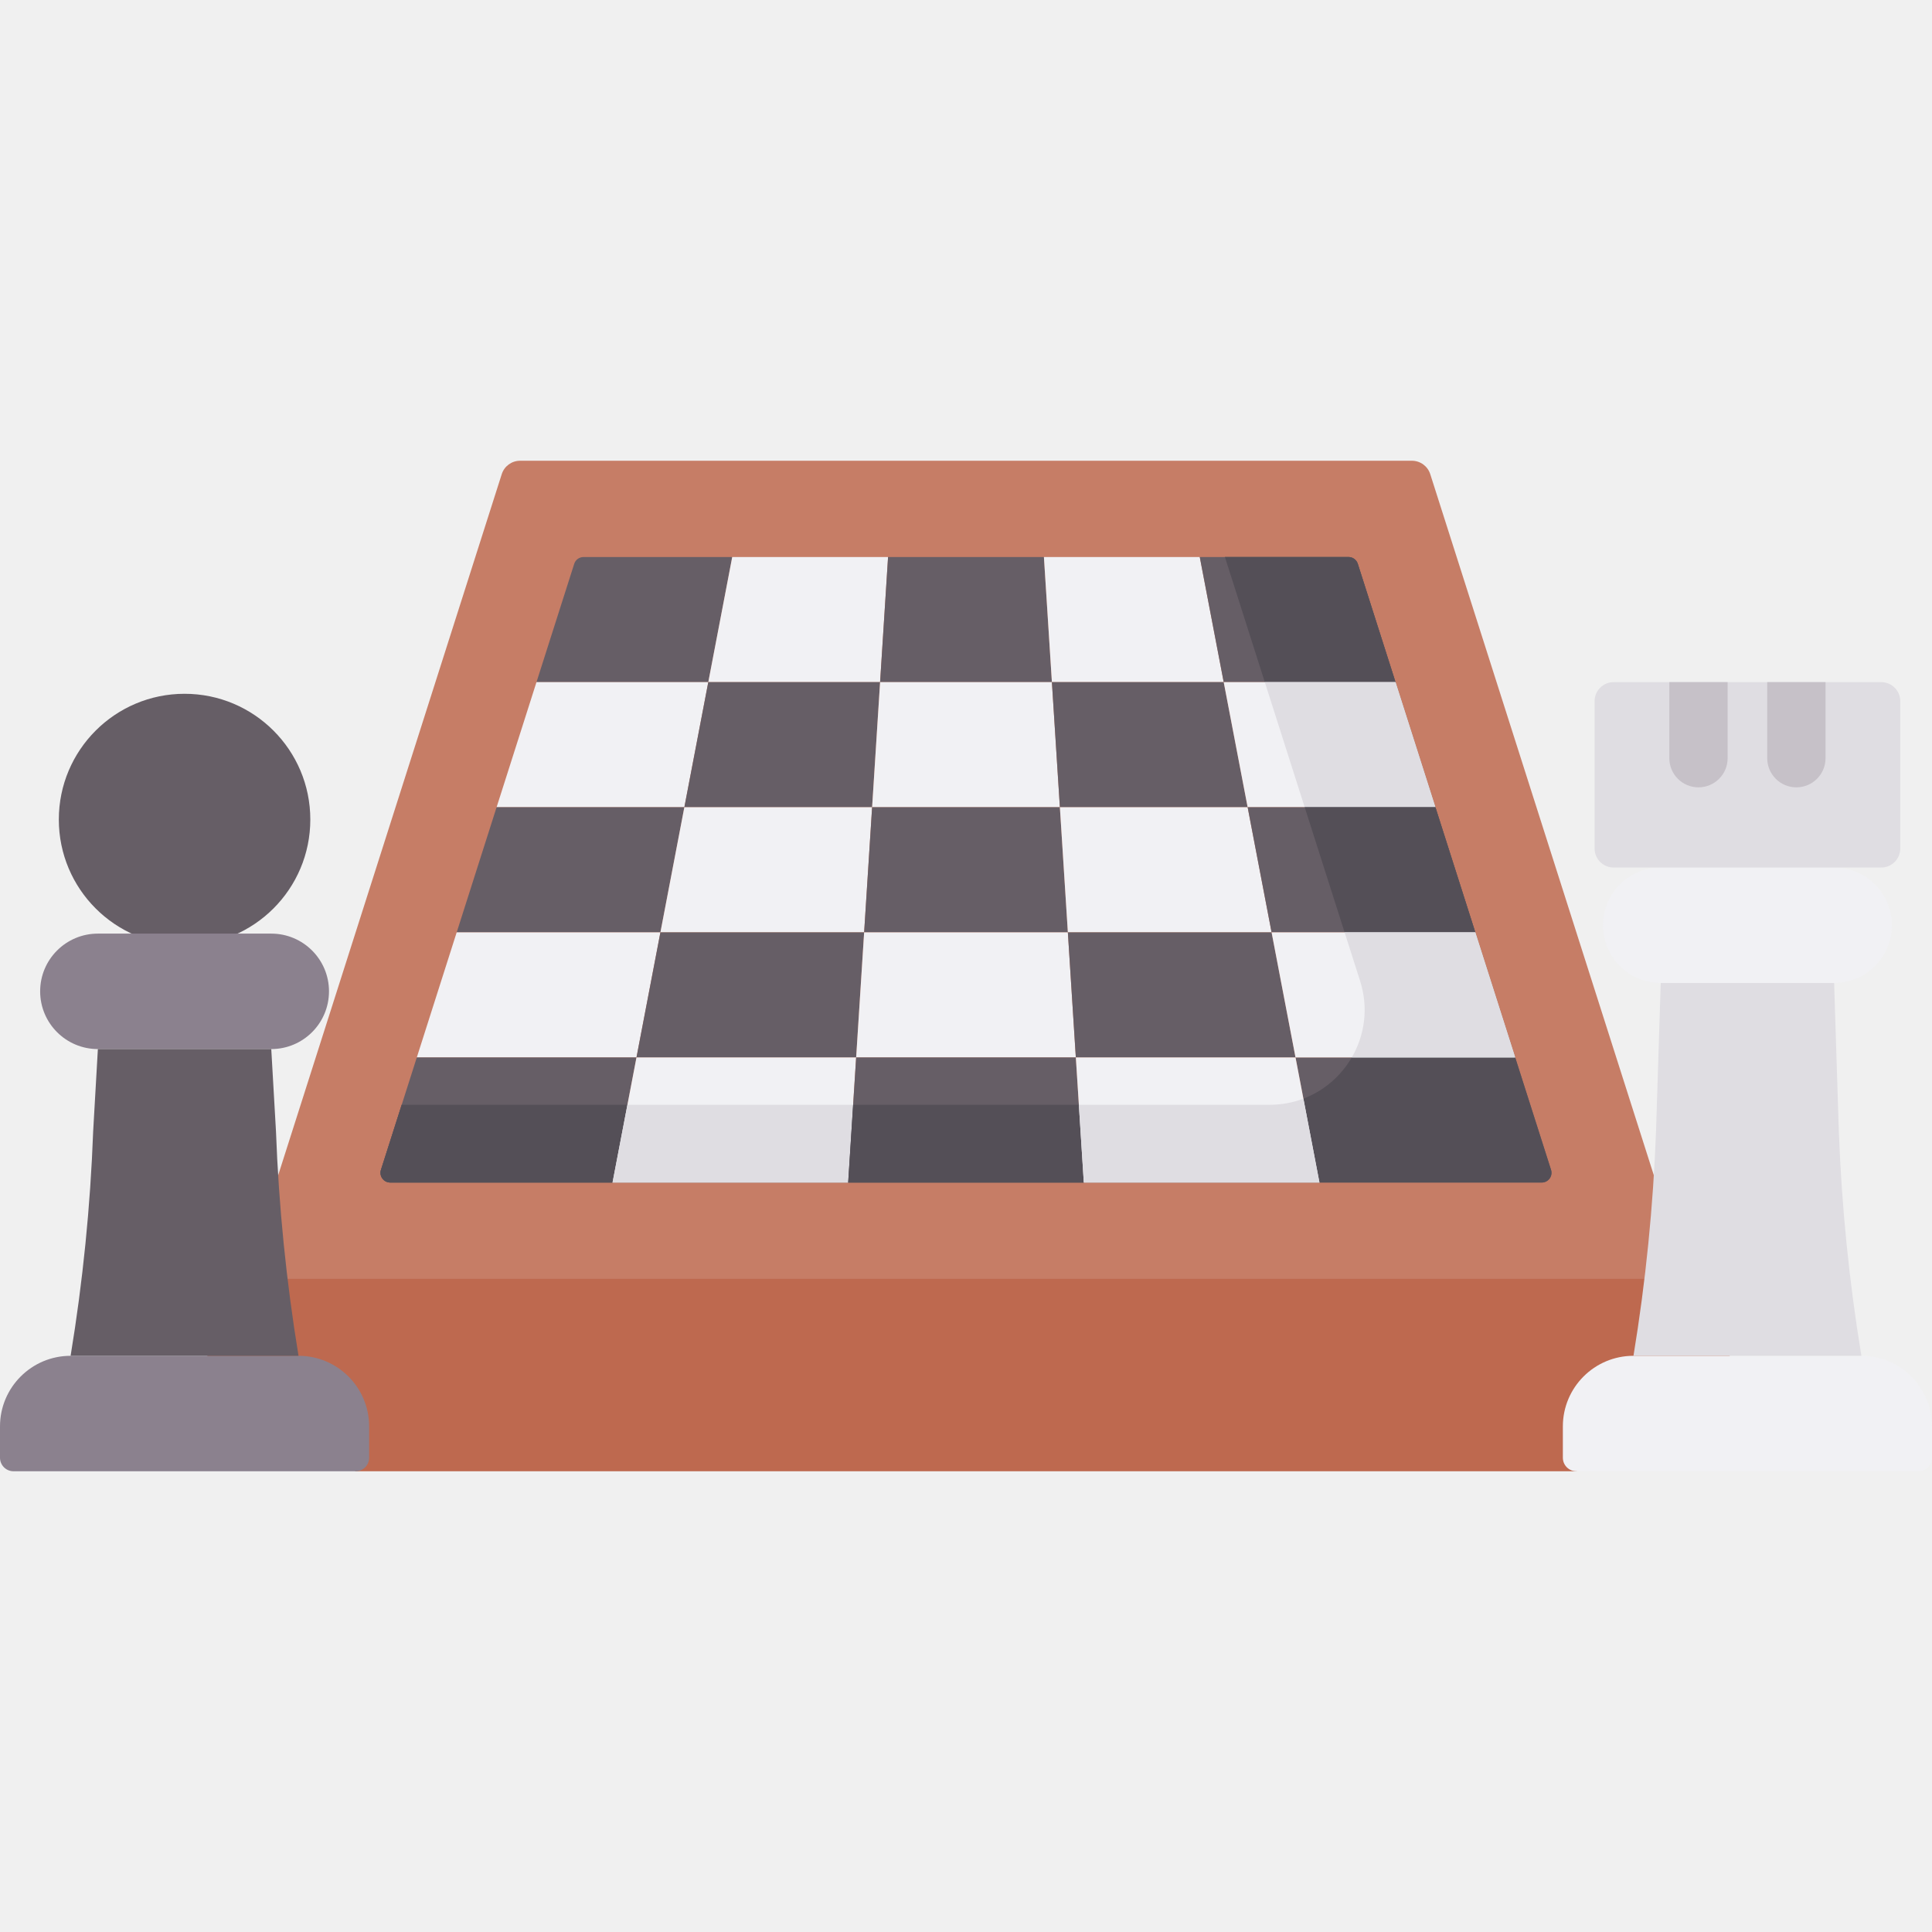
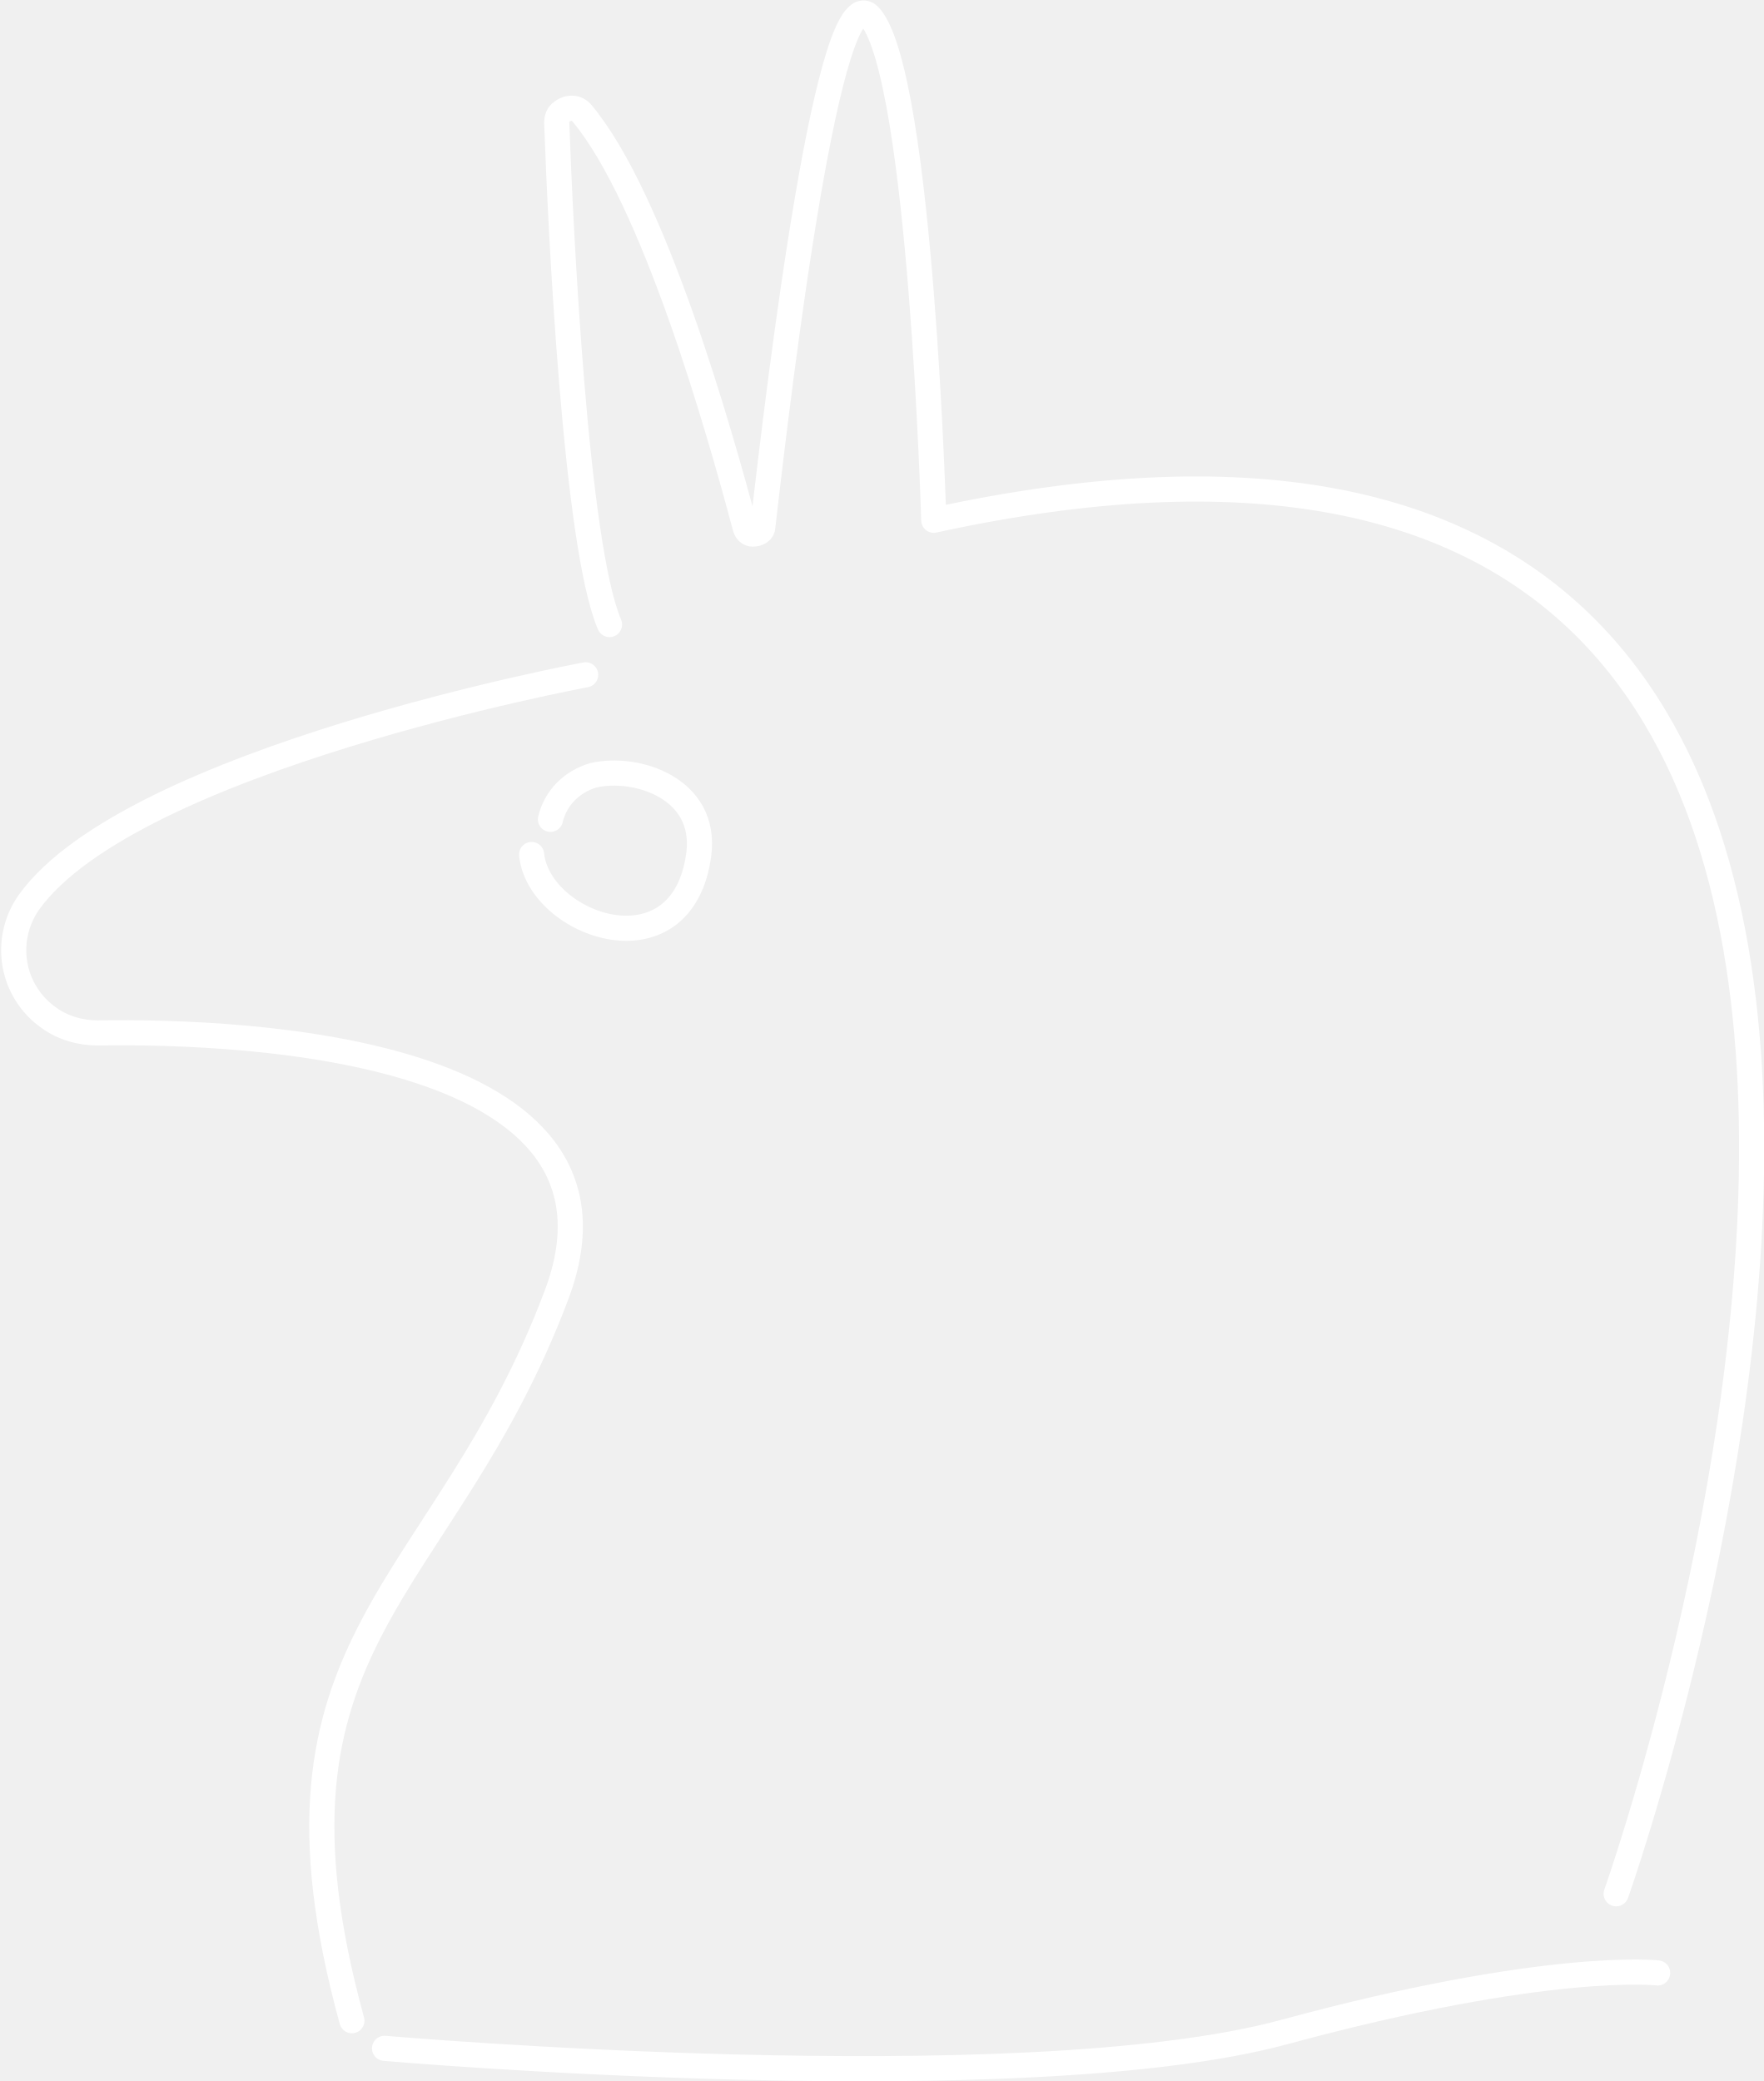
- <svg xmlns="http://www.w3.org/2000/svg" id="Capa_1" enable-background="new 0 0 512 512" height="512" viewBox="0 0 512 512" width="512">
-   <g>
-     <path d="m435.792 322.986h-359.584l-27.295 31.64 45.33 35.273h323.514l42.38-27.731z" fill="#be694f" />
-     <circle cx="48.913" cy="217.185" fill="#665e66" r="33.323" />
-     <path d="m54.159 338.902h403.683l-19.554-27.428-59.255-185.817c-.675-2.118-2.643-3.556-4.866-3.556h-236.334c-2.223 0-4.191 1.438-4.866 3.556l-59.254 185.817z" fill="#c67d66" />
-     <path d="m408.58 313.385h-58.911c-2.114-11.051-4.229-22.102-6.343-33.154h58.217c3.166 9.929 6.332 19.857 9.499 29.786.53 1.667-.713 3.368-2.462 3.368z" fill="#665e66" />
-     <path d="m411.041 310.018c-5.629-17.653-43.701-137.038-51.215-160.602-.341-1.071-1.337-1.798-2.461-1.798h-32.75c8.266 25.922 28.491 89.344 35.719 112.01.035.11.07.221.106.331 5.179 16.239-6.939 32.822-23.984 32.822h-230.001c-1.832 5.745-3.664 11.491-5.496 17.236-.531 1.666.712 3.367 2.461 3.367h305.161c1.748.001 2.991-1.7 2.46-3.366z" fill="#544f57" />
-     <path d="m187.705 180.771h-45.53c3.333-10.452 6.666-20.904 9.999-31.355.342-1.071 1.337-1.798 2.461-1.798h39.414c-2.115 11.051-4.23 22.102-6.344 33.153z" fill="#665e66" />
-     <path d="m233.235 180.771c-15.177 0-30.353 0-45.53 0 2.114-11.051 4.229-22.102 6.343-33.153h41.301c-.704 11.051-1.409 22.102-2.114 33.153z" fill="#f1f1f4" />
-     <path d="m278.765 180.771c-15.177 0-30.353 0-45.53 0 .705-11.051 1.41-22.102 2.114-33.153h41.301c.705 11.051 1.41 22.102 2.115 33.153z" fill="#665e66" />
-     <path d="m324.295 180.771c-15.177 0-30.353 0-45.53 0-.705-11.051-1.41-22.102-2.114-33.153h41.301c2.114 11.051 4.229 22.102 6.343 33.153z" fill="#f1f1f4" />
-     <path d="m369.825 180.771h-45.53c-2.114-11.051-4.229-22.102-6.343-33.153h39.414c1.124 0 2.119.727 2.461 1.798 3.332 10.452 6.665 20.903 9.998 31.355z" fill="#665e66" />
-     <path d="m369.825 180.771c-3.333-10.452-6.666-20.904-9.999-31.355-.341-1.071-1.337-1.798-2.461-1.798h-32.75c2.6 8.153 6.383 20.016 10.572 33.153z" fill="#544f57" />
-     <path d="m181.361 213.925c-16.586 0-33.173 0-49.759 0 3.524-11.051 7.048-22.102 10.572-33.154h45.53c-2.114 11.051-4.228 22.102-6.343 33.154z" fill="#f1f1f4" />
-     <path d="m231.12 213.925c-16.586 0-33.173 0-49.759 0 2.115-11.051 4.229-22.102 6.343-33.153h45.53c-.704 11.05-1.409 22.101-2.114 33.153z" fill="#665e66" />
-     <path d="m280.88 213.925c-16.586 0-33.173 0-49.759 0 .705-11.051 1.41-22.102 2.114-33.154h45.53c.705 11.051 1.41 22.102 2.115 33.154z" fill="#f1f1f4" />
-     <path d="m330.639 213.925c-16.586 0-33.173 0-49.759 0-.705-11.051-1.41-22.102-2.115-33.154h45.53c2.115 11.051 4.229 22.102 6.344 33.154z" fill="#665e66" />
-     <path d="m380.398 213.925c-16.586 0-33.173 0-49.759 0-2.114-11.051-4.229-22.102-6.343-33.153h45.53c3.524 11.05 7.048 22.101 10.572 33.153z" fill="#f1f1f4" />
-     <path d="m345.761 213.925h34.637c-1.762-5.526-3.524-11.051-5.286-16.577s-3.524-11.051-5.286-16.577h-34.637c3.394 10.646 7.056 22.129 10.572 33.154z" fill="#dfdde2" />
-     <path d="m175.018 247.078c-17.996 0-35.992 0-53.988 0 3.524-11.051 7.048-22.102 10.572-33.153h49.759c-2.114 11.051-4.229 22.102-6.343 33.153z" fill="#665e66" />
-     <path d="m229.006 247.078c-17.996 0-35.992 0-53.988 0 2.114-11.051 4.229-22.102 6.343-33.153h49.759c-.704 11.051-1.409 22.102-2.114 33.153z" fill="#f1f1f4" />
-     <path d="m282.994 247.078c-17.996 0-35.992 0-53.988 0 .705-11.051 1.41-22.102 2.114-33.153h49.759c.705 11.051 1.41 22.102 2.115 33.153z" fill="#665e66" />
-     <path d="m336.982 247.078c-17.996 0-35.992 0-53.988 0-.705-11.051-1.41-22.102-2.114-33.153h49.759c2.114 11.051 4.229 22.102 6.343 33.153z" fill="#f1f1f4" />
-     <path d="m390.97 247.078c-17.996 0-35.992 0-53.988 0-2.115-11.051-4.229-22.102-6.343-33.153h49.759c3.524 11.051 7.048 22.102 10.572 33.153z" fill="#665e66" />
-     <path d="m380.398 213.925c-11.546 0-23.091 0-34.637 0 3.89 12.197 7.6 23.833 10.572 33.153h34.637c-3.524-11.051-7.048-22.102-10.572-33.153z" fill="#544f57" />
-     <path d="m168.674 280.232c-19.406 0-38.811 0-58.217 0 3.524-11.051 7.048-22.102 10.572-33.154h53.988c-2.114 11.051-4.228 22.102-6.343 33.154z" fill="#f1f1f4" />
-     <path d="m226.891 280.232c-19.406 0-38.811 0-58.217 0 2.114-11.051 4.229-22.102 6.343-33.153h53.988c-.704 11.05-1.409 22.101-2.114 33.153z" fill="#665e66" />
-     <path d="m285.108 280.232c-19.406 0-38.811 0-58.217 0 .705-11.051 1.41-22.102 2.115-33.153h53.988c.705 11.05 1.41 22.101 2.114 33.153z" fill="#f1f1f4" />
-     <path d="m343.326 280.232c-19.406 0-38.811 0-58.217 0-.705-11.051-1.41-22.102-2.114-33.153h53.988c2.114 11.05 4.228 22.101 6.343 33.153z" fill="#665e66" />
-     <path d="m401.543 280.232c-19.406 0-38.811 0-58.217 0-2.114-11.051-4.229-22.102-6.343-33.153h53.988c3.523 11.05 7.047 22.101 10.572 33.153z" fill="#f1f1f4" />
-     <path d="m401.543 280.232c-1.762-5.526-3.524-11.051-5.286-16.577l-5.286-16.577h-34.637c1.566 4.912 2.928 9.181 4.002 12.55.035.11.07.221.106.331 2.289 7.177 1.198 14.422-2.203 20.272 14.434.001 28.869.001 43.304.001z" fill="#dfdde2" />
-     <path d="m162.331 313.385h-58.911c-1.749 0-2.992-1.701-2.461-3.367 3.166-9.929 6.332-19.858 9.499-29.786h58.217c-2.115 11.051-4.23 22.102-6.344 33.153z" fill="#665e66" />
-     <path d="m106.455 292.782c-1.832 5.745-3.664 11.491-5.496 17.236-.083.26-.123.522-.124.777-.002.409.095.803.27 1.155.011.022.022.044.034.066.127.238.291.456.485.644.176.171.378.318.599.434.044.023.089.045.135.066.321.145.679.226 1.062.226h58.911c1.314-6.868 2.628-13.736 3.942-20.604z" fill="#544f57" />
-     <path d="m224.777 313.385c-20.815 0-41.631 0-62.446 0 2.114-11.051 4.229-22.102 6.343-33.154h58.217c-.704 11.052-1.409 22.103-2.114 33.154z" fill="#f1f1f4" />
-     <path d="m166.273 292.782c-1.314 6.868-2.628 13.736-3.942 20.604h62.446c.438-6.868.876-13.736 1.314-20.604z" fill="#dfdde2" />
-     <path d="m287.223 313.385c-20.815 0-41.631 0-62.446 0 .705-11.051 1.41-22.102 2.114-33.154h58.217c.705 11.052 1.41 22.103 2.115 33.154z" fill="#665e66" />
-     <path d="m226.091 292.782c-.438 6.868-.876 13.736-1.314 20.604h62.446c-.438-6.868-.876-13.736-1.314-20.604z" fill="#544f57" />
-     <path d="m349.669 313.385c-20.815 0-41.631 0-62.446 0-.705-11.051-1.41-22.102-2.114-33.154h58.217c2.114 11.052 4.229 22.103 6.343 33.154z" fill="#f1f1f4" />
-     <path d="m336.457 292.782h-50.548c.438 6.868.876 13.736 1.314 20.604h62.446c-1.418-7.41-2.836-14.82-4.254-22.231-2.76 1.047-5.773 1.627-8.958 1.627z" fill="#dfdde2" />
-     <path d="m94.243 389.899h-90.66c-1.979 0-3.583-1.604-3.583-3.583v-8.3c0-10.335 8.378-18.713 18.713-18.713h60.4c10.335 0 18.713 8.378 18.713 18.713v8.3c0 1.979-1.604 3.583-3.583 3.583z" fill="#8b818e" />
-     <path d="m71.888 278.014h-45.95c-8.449 0-15.298-6.849-15.298-15.298 0-8.449 6.849-15.298 15.298-15.298h45.951c8.449 0 15.298 6.849 15.298 15.298-.001 8.449-6.85 15.298-15.299 15.298z" fill="#8b818e" />
-     <path d="m79.113 359.303h-60.4c3.244-19.705 5.242-39.595 5.98-59.552l1.245-21.737h45.951l1.245 21.737c.738 19.956 2.735 39.847 5.979 59.552z" fill="#665e66" />
-     <path d="m417.757 389.899h90.66c1.979 0 3.583-1.604 3.583-3.583v-8.3c0-10.335-8.378-18.713-18.713-18.713h-60.4c-10.335 0-18.713 8.378-18.713 18.713v8.3c0 1.979 1.604 3.583 3.583 3.583z" fill="#f1f1f4" />
-     <path d="m440.112 260.501h45.951c8.449 0 15.298-6.849 15.298-15.298 0-8.449-6.849-15.298-15.298-15.298h-45.951c-8.449 0-15.298 6.849-15.298 15.298 0 8.448 6.849 15.298 15.298 15.298z" fill="#f1f1f4" />
-     <path d="m432.887 359.303h60.4c-3.244-19.705-5.242-39.595-5.98-59.552l-1.245-39.25h-45.951l-1.245 39.25c-.738 19.956-2.735 39.847-5.979 59.552z" fill="#dfdde2" />
-     <path d="m498.543 229.905h-70.912c-2.787 0-5.046-2.259-5.046-5.046v-39.042c0-2.787 2.259-5.046 5.046-5.046h70.912c2.787 0 5.046 2.259 5.046 5.046v39.042c0 2.787-2.259 5.046-5.046 5.046z" fill="#dfdde2" />
-     <g fill="#c6c1c8">
-       <path d="m468.332 180.771v20.157c0 4.267 3.459 7.726 7.726 7.726s7.726-3.459 7.726-7.726v-20.157z" />
-       <path d="m450.115 208.654c4.267 0 7.726-3.459 7.726-7.726v-20.157h-15.453v20.157c.001 4.267 3.46 7.726 7.727 7.726z" />
+ <svg xmlns="http://www.w3.org/2000/svg" version="1.1" id="Layer_1" x="0px" y="0px" viewBox="0 0 140.3 165.6" style="enable-background:new 0 0 140.3 165.6;" xml:space="preserve">
+   <style type="text/css">
+ 	.st0{fill:none;stroke:#FFFFFF;stroke-width:2;stroke-linecap:round;stroke-linejoin:round;}
+ </style>
+   <g id="Layer_2_1_">
+     <g id="Layer_2-2">
+       <path class="st0" d="M131.9,157c0,0-8.7-1-29.7,4.7S30.6,163,30.6,163" />
+       <path class="st0" d="M128.6,150.7c0,0,46.7-131.3-54.3-109.3c0,0-1-35-5-40c-3.3-4.2-7.3,29.1-8.6,40.5c0,0.4-0.4,0.6-0.8,0.6    c-0.3,0-0.5-0.2-0.6-0.5c-2.1-7.9-7.3-26.2-13-33c-0.4-0.5-1.1-0.5-1.6-0.1c-0.3,0.2-0.4,0.5-0.4,0.9c0.3,8.4,1.5,33.6,4.2,39.9" />
+       <path class="st0" d="M46.6,53.7c0,0-36.1,6.7-44.3,18.1c-2.1,3-1.4,7.1,1.6,9.2c1.1,0.8,2.5,1.2,3.9,1.2    c12.1-0.2,43.8,1.3,36.5,20.8c-9,24-24.7,27.2-16.3,57.8" />
+       <path class="st0" d="M43.8,65.2c0.4-1.7,1.7-3,3.4-3.5c3.4-0.8,9.1,1,8.4,6.3c-1.3,9.7-12.7,5.7-13.3,0" />
    </g>
  </g>
</svg>
